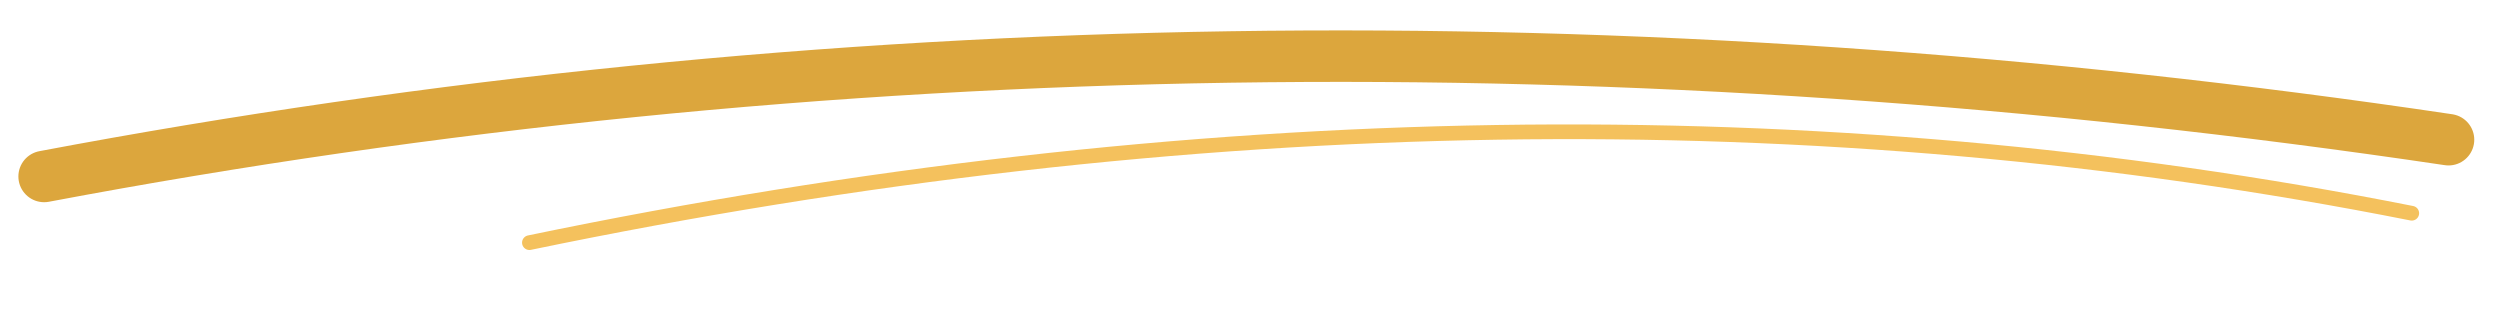
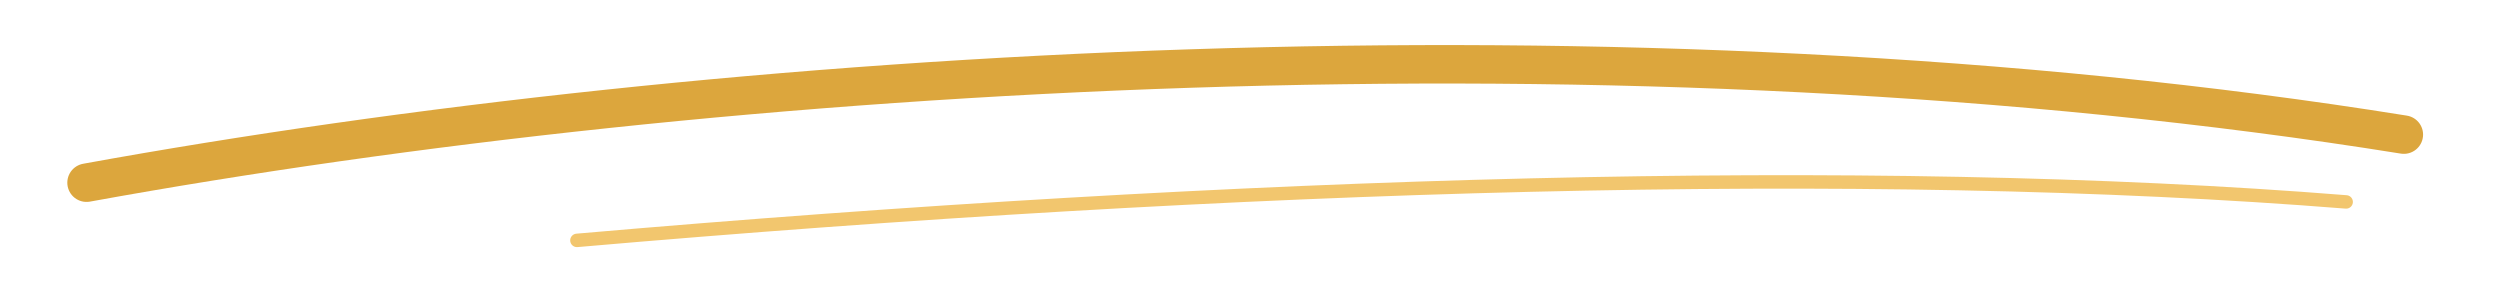
- <svg xmlns="http://www.w3.org/2000/svg" viewBox="0 0 340 42">
-   <path d="M6 24Q165-6 333 19" fill="none" stroke="#DCA63D" stroke-width="7" stroke-linecap="round" />
-   <path d="M72 33Q207 5 328 29" fill="none" stroke="#f4c15d" stroke-width="2" stroke-linecap="round" />
+ <svg xmlns="http://www.w3.org/2000/svg" viewBox="0 0 260 30" fill="none">
+   <path d="M9 19c66-12 160-18 241-5" stroke="#dca63d" stroke-width="4" stroke-linecap="round" />
+   <path d="M60 25c69-6 134-8 184-4" stroke="#f2c66e" stroke-width="1.4" stroke-linecap="round" />
</svg>
